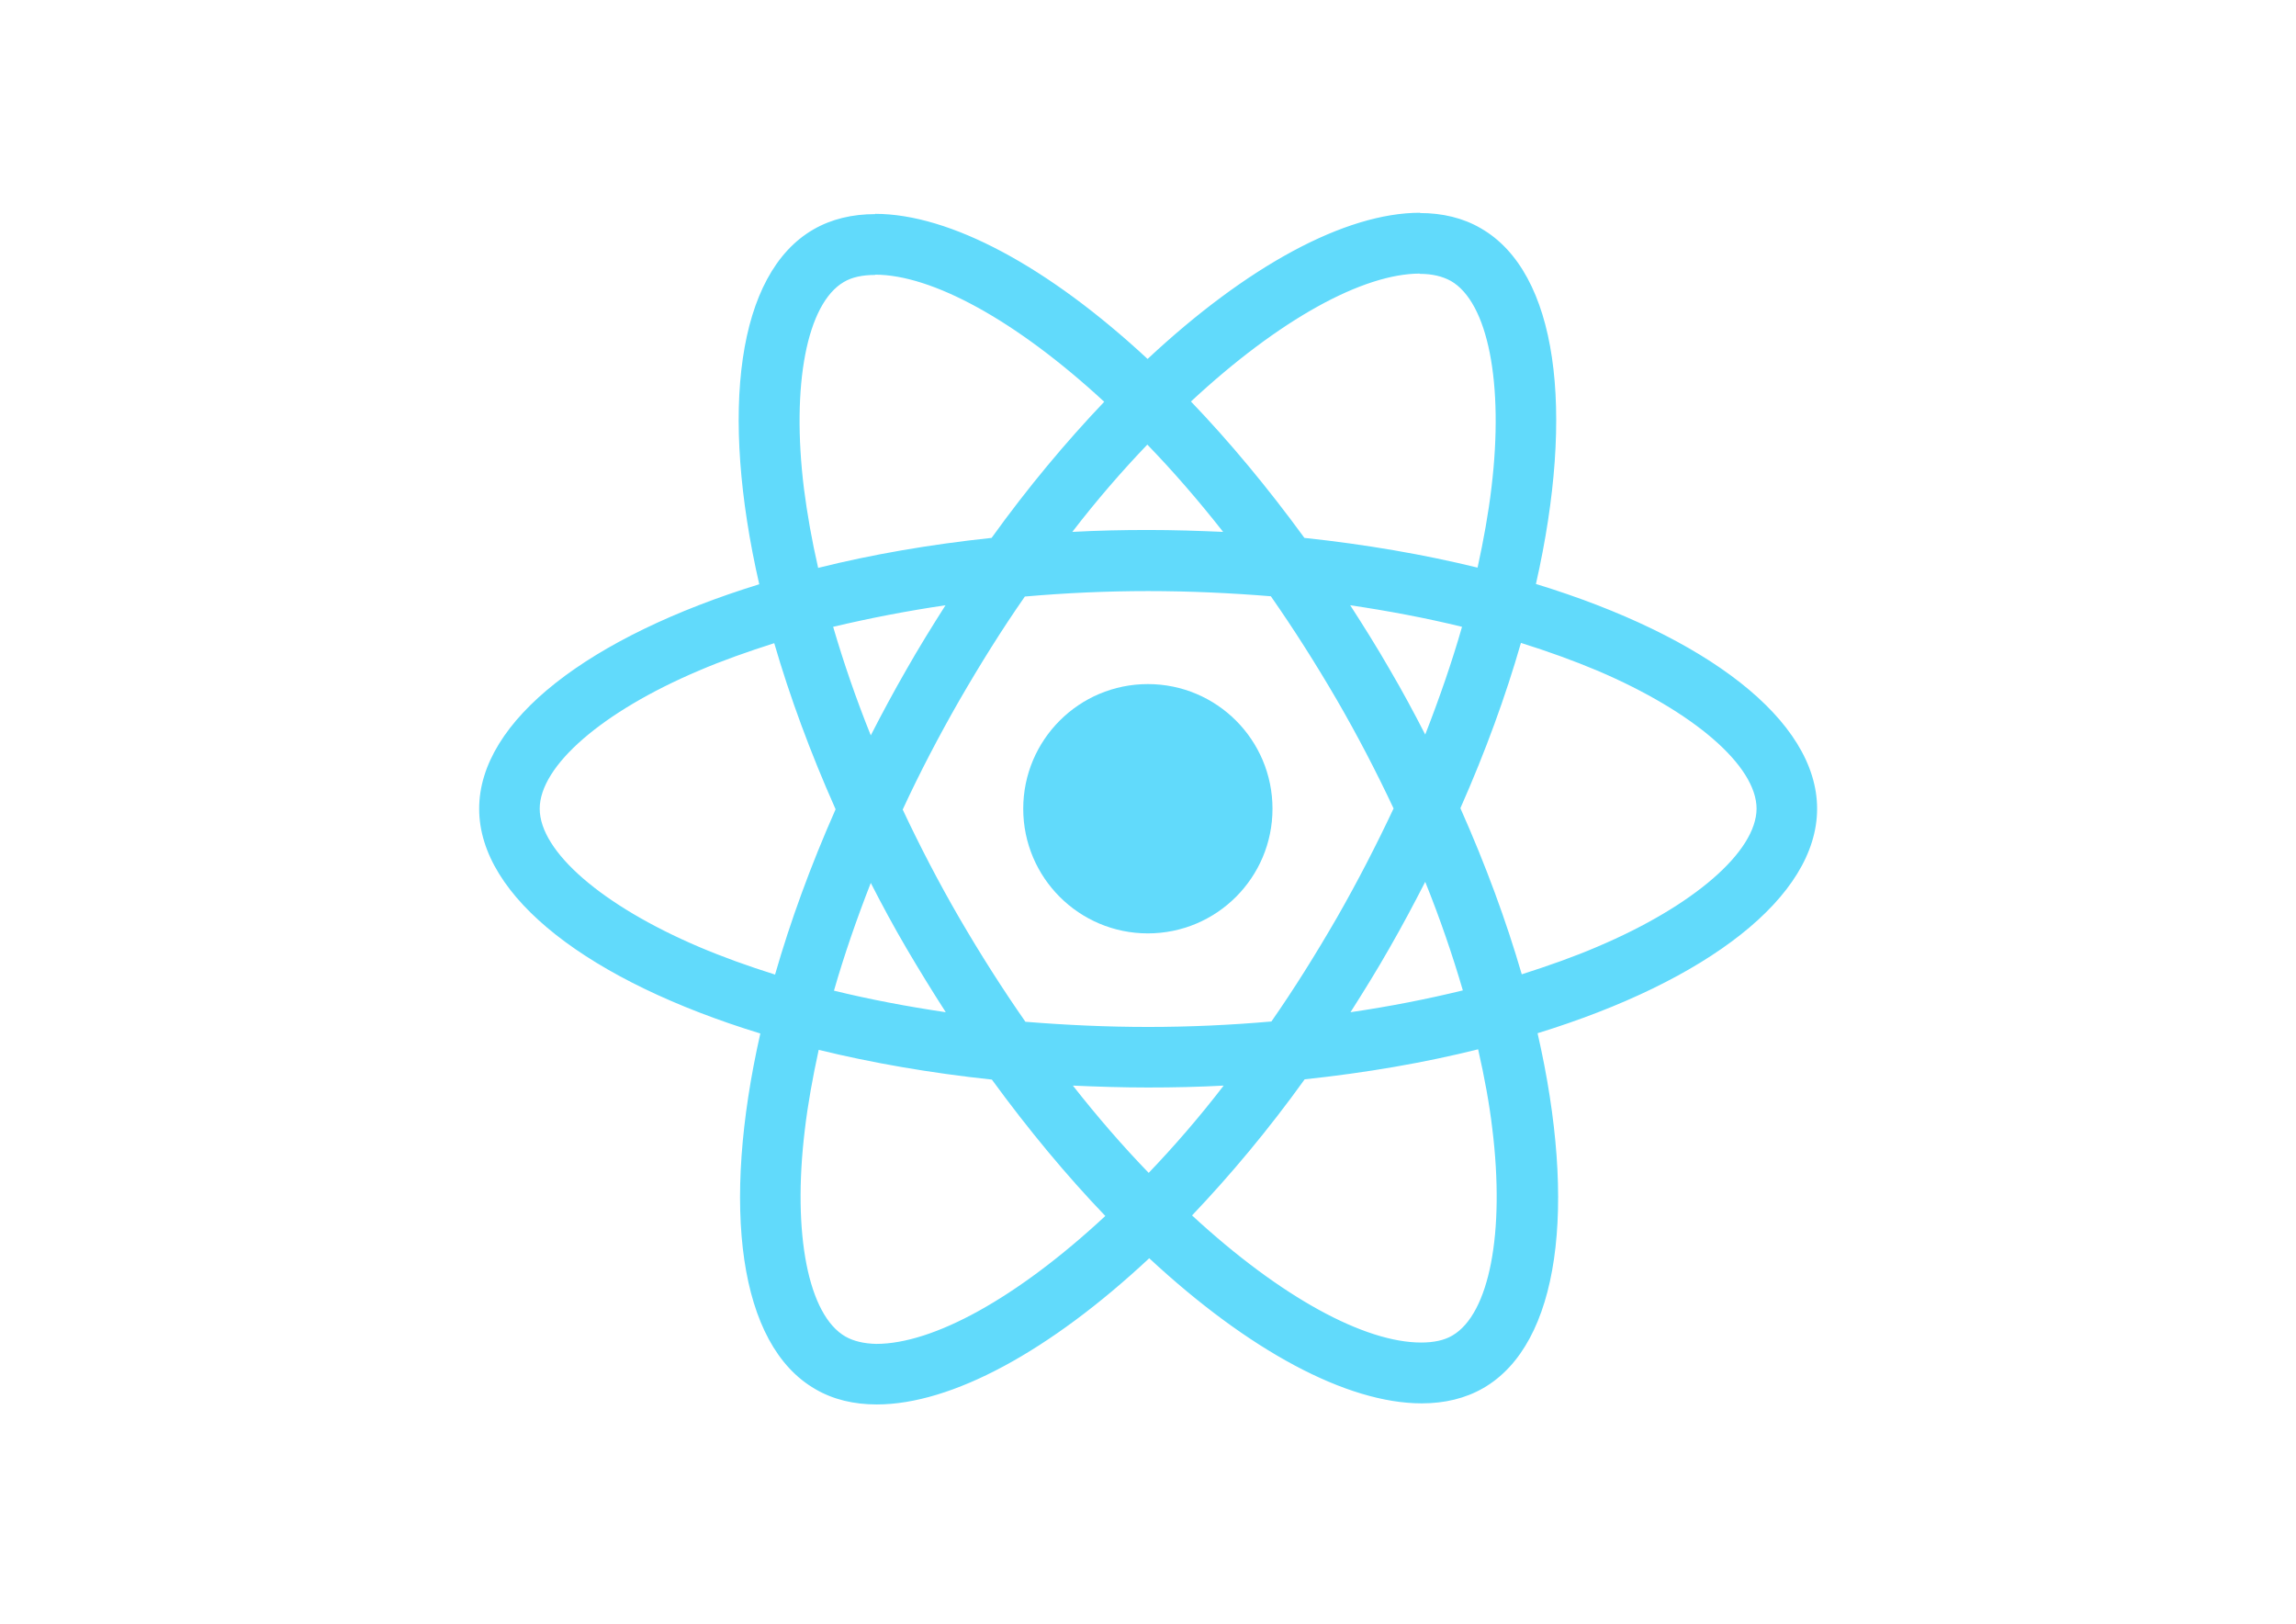
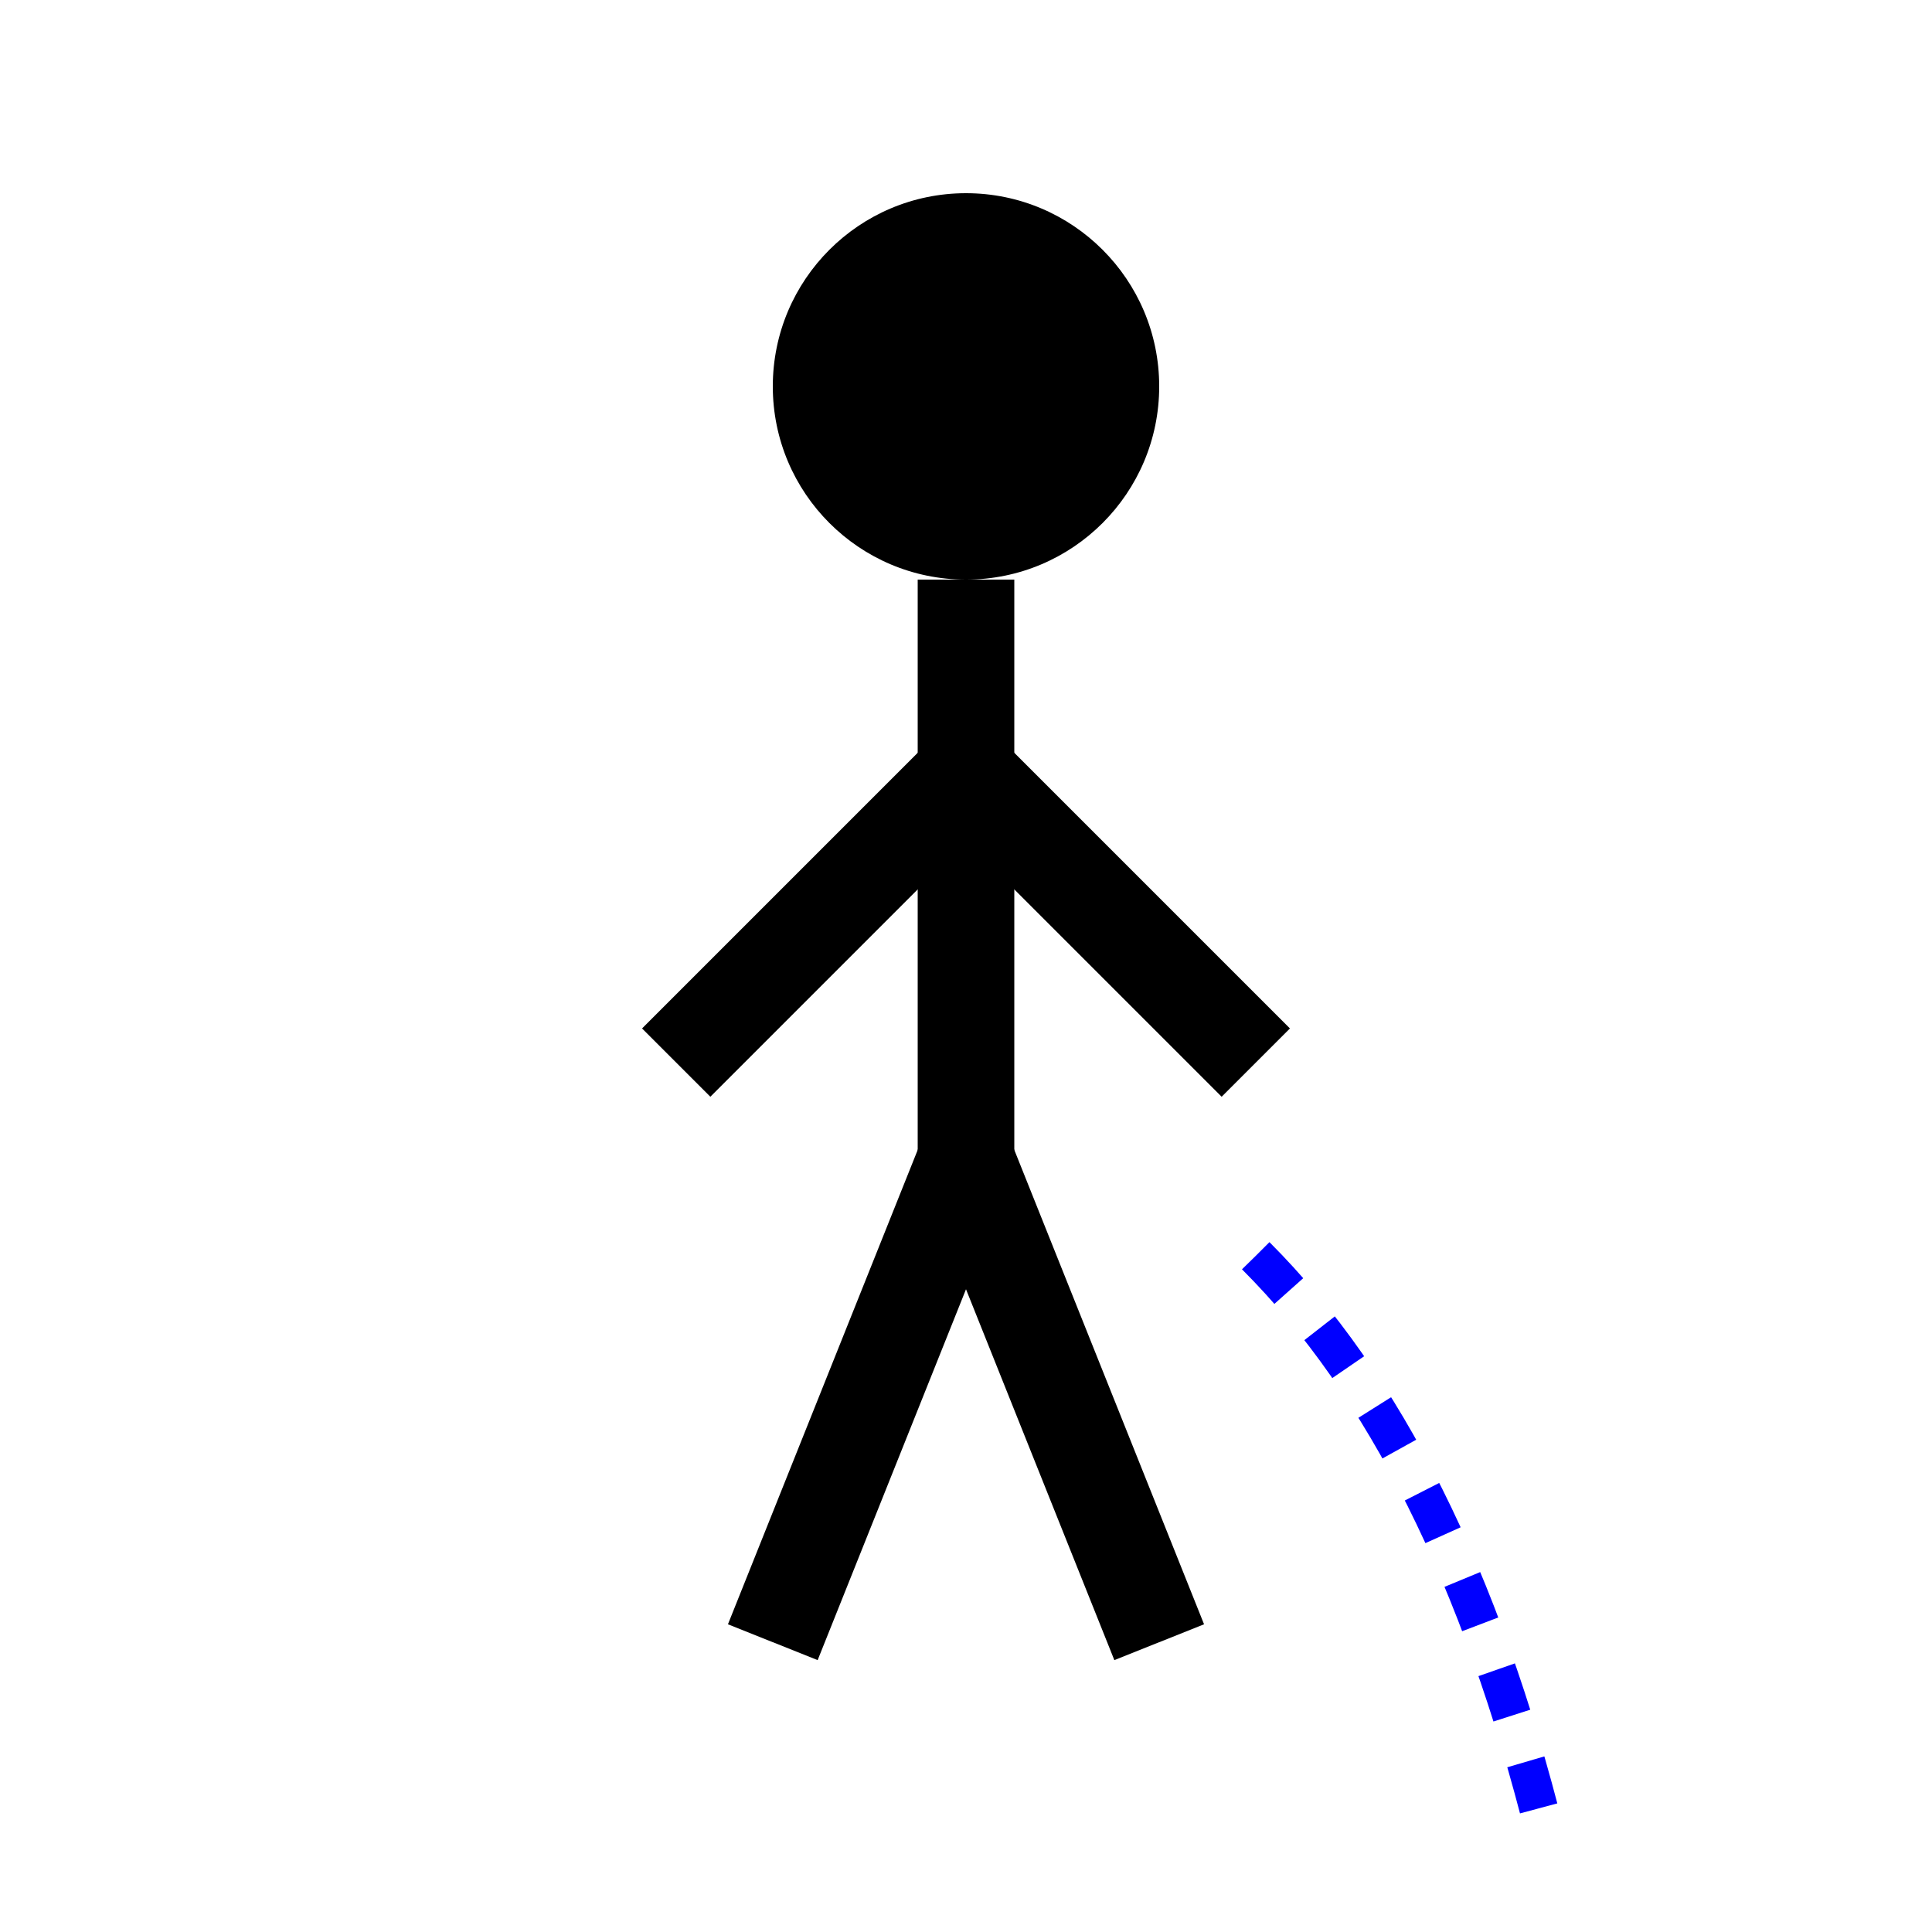
- <svg xmlns="http://www.w3.org/2000/svg" viewBox="0 0 841.9 595.3">
-   <g fill="#61DAFB">
-     <path d="M666.3 296.5c0-32.5-40.7-63.3-103.1-82.4 14.4-63.6 8-114.2-20.2-130.4-6.5-3.8-14.1-5.6-22.4-5.6v22.3c4.6 0 8.3.9 11.4 2.6 13.6 7.8 19.5 37.5 14.9 75.7-1.1 9.4-2.9 19.3-5.1 29.4-19.6-4.8-41-8.5-63.5-10.9-13.5-18.5-27.5-35.3-41.6-50 32.6-30.3 63.2-46.9 84-46.9V78c-27.5 0-63.5 19.6-99.9 53.6-36.4-33.8-72.4-53.2-99.9-53.2v22.3c20.7 0 51.4 16.5 84 46.6-14 14.7-28 31.4-41.3 49.9-22.6 2.4-44 6.1-63.6 11-2.3-10-4-19.7-5.2-29-4.7-38.2 1.1-67.9 14.6-75.8 3-1.8 6.9-2.6 11.5-2.6V78.5c-8.4 0-16 1.8-22.6 5.6-28.1 16.2-34.4 66.7-19.9 130.1-62.2 19.2-102.7 49.9-102.7 82.3 0 32.5 40.7 63.3 103.1 82.4-14.4 63.6-8 114.2 20.2 130.4 6.5 3.8 14.1 5.6 22.5 5.6 27.5 0 63.5-19.6 99.9-53.6 36.4 33.8 72.4 53.2 99.9 53.2 8.4 0 16-1.8 22.6-5.6 28.1-16.2 34.4-66.7 19.9-130.1 62-19.1 102.5-49.9 102.5-82.3zm-130.2-66.7c-3.7 12.9-8.3 26.2-13.5 39.5-4.1-8-8.4-16-13.1-24-4.6-8-9.5-15.8-14.4-23.4 14.2 2.1 27.9 4.7 41 7.9zm-45.8 106.5c-7.8 13.5-15.8 26.3-24.1 38.2-14.9 1.3-30 2-45.2 2-15.1 0-30.2-.7-45-1.9-8.3-11.9-16.4-24.6-24.2-38-7.6-13.1-14.5-26.4-20.8-39.8 6.2-13.4 13.2-26.8 20.7-39.9 7.8-13.5 15.8-26.3 24.1-38.2 14.9-1.3 30-2 45.2-2 15.1 0 30.2.7 45 1.9 8.3 11.9 16.4 24.6 24.2 38 7.6 13.1 14.5 26.4 20.8 39.8-6.3 13.4-13.2 26.8-20.7 39.9zm32.3-13c5.4 13.4 10 26.8 13.8 39.8-13.1 3.2-26.9 5.9-41.2 8 4.9-7.7 9.8-15.6 14.4-23.7 4.6-8 8.9-16.1 13-24.1zM421.2 430c-9.3-9.6-18.6-20.3-27.8-32 9 .4 18.2.7 27.5.7 9.4 0 18.7-.2 27.8-.7-9 11.7-18.3 22.4-27.5 32zm-74.4-58.9c-14.2-2.1-27.9-4.7-41-7.9 3.7-12.9 8.3-26.2 13.5-39.5 4.1 8 8.4 16 13.1 24 4.7 8 9.5 15.8 14.4 23.4zM420.7 163c9.3 9.6 18.6 20.3 27.8 32-9-.4-18.2-.7-27.5-.7-9.4 0-18.7.2-27.8.7 9-11.7 18.3-22.4 27.5-32zm-74 58.9c-4.9 7.7-9.8 15.6-14.4 23.7-4.6 8-8.9 16-13 24-5.4-13.4-10-26.8-13.8-39.8 13.1-3.1 26.9-5.8 41.2-7.9zm-90.5 125.2c-35.4-15.1-58.3-34.9-58.3-50.6 0-15.7 22.9-35.6 58.3-50.6 8.6-3.7 18-7 27.7-10.1 5.7 19.6 13.2 40 22.5 60.9-9.2 20.8-16.6 41.1-22.2 60.6-9.9-3.1-19.3-6.5-28-10.2zM310 490c-13.6-7.8-19.5-37.5-14.9-75.7 1.1-9.4 2.9-19.3 5.1-29.4 19.6 4.8 41 8.5 63.5 10.9 13.5 18.5 27.5 35.3 41.6 50-32.6 30.3-63.2 46.9-84 46.9-4.5-.1-8.3-1-11.3-2.7zm237.2-76.2c4.7 38.2-1.1 67.9-14.6 75.8-3 1.8-6.9 2.6-11.5 2.6-20.7 0-51.4-16.5-84-46.6 14-14.7 28-31.4 41.3-49.9 22.6-2.4 44-6.1 63.6-11 2.3 10.1 4.1 19.8 5.2 29.1zm38.5-66.7c-8.6 3.7-18 7-27.7 10.1-5.7-19.6-13.2-40-22.5-60.9 9.2-20.8 16.6-41.1 22.2-60.6 9.9 3.1 19.3 6.5 28.1 10.2 35.4 15.1 58.3 34.9 58.3 50.6-.1 15.7-23 35.6-58.4 50.6zM320.8 78.4z" />
-     <circle cx="420.9" cy="296.5" r="45.7" />
-     <path d="M520.5 78.1z" />
-   </g>
+ <svg xmlns="http://www.w3.org/2000/svg" width="200" height="200" viewBox="0 0 200 200" fill="black">
+   <circle cx="100" cy="40" r="20" />
+   <line x1="100" y1="60" x2="100" y2="120" stroke="black" stroke-width="10" />
+   <line x1="100" y1="80" x2="70" y2="110" stroke="black" stroke-width="10" />
+   <line x1="100" y1="80" x2="130" y2="110" stroke="black" stroke-width="10" />
+   <line x1="100" y1="120" x2="80" y2="170" stroke="black" stroke-width="10" />
+   <line x1="100" y1="120" x2="120" y2="170" stroke="black" stroke-width="10" />
+   <path d="M 130 130 Q 150 150, 160 190" stroke="blue" stroke-width="4" fill="none" stroke-dasharray="5,5" />
</svg>
